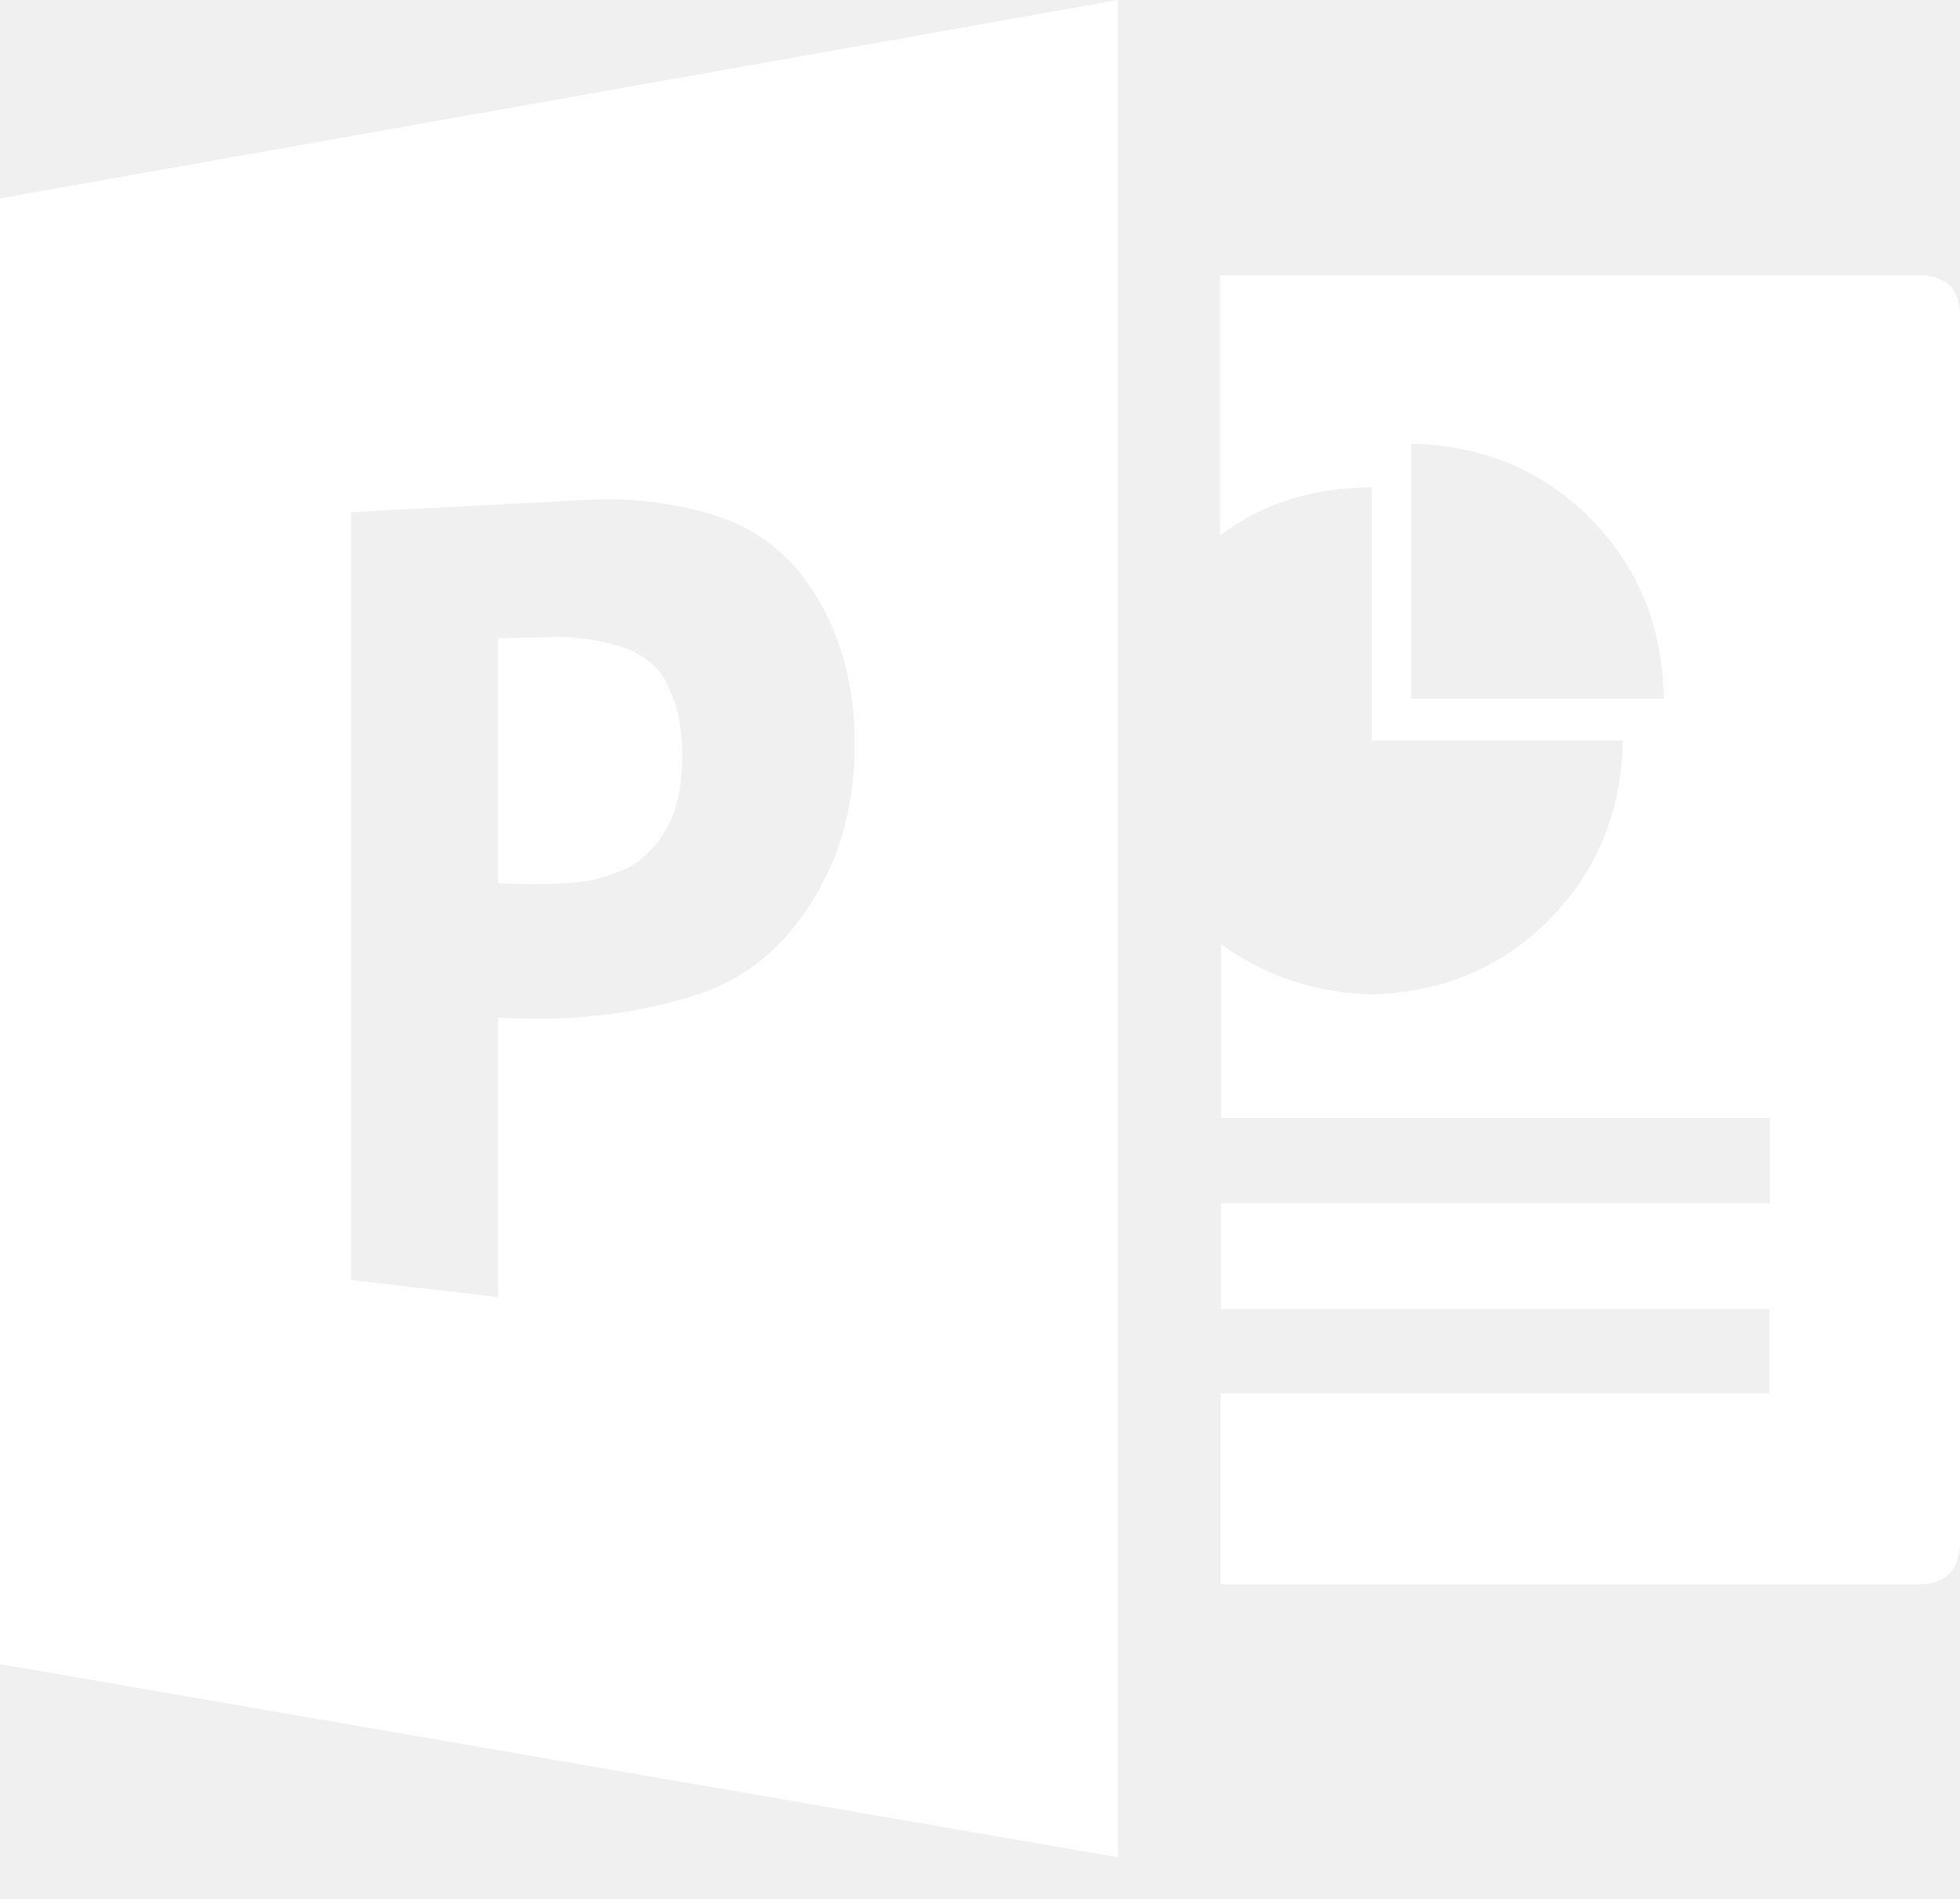
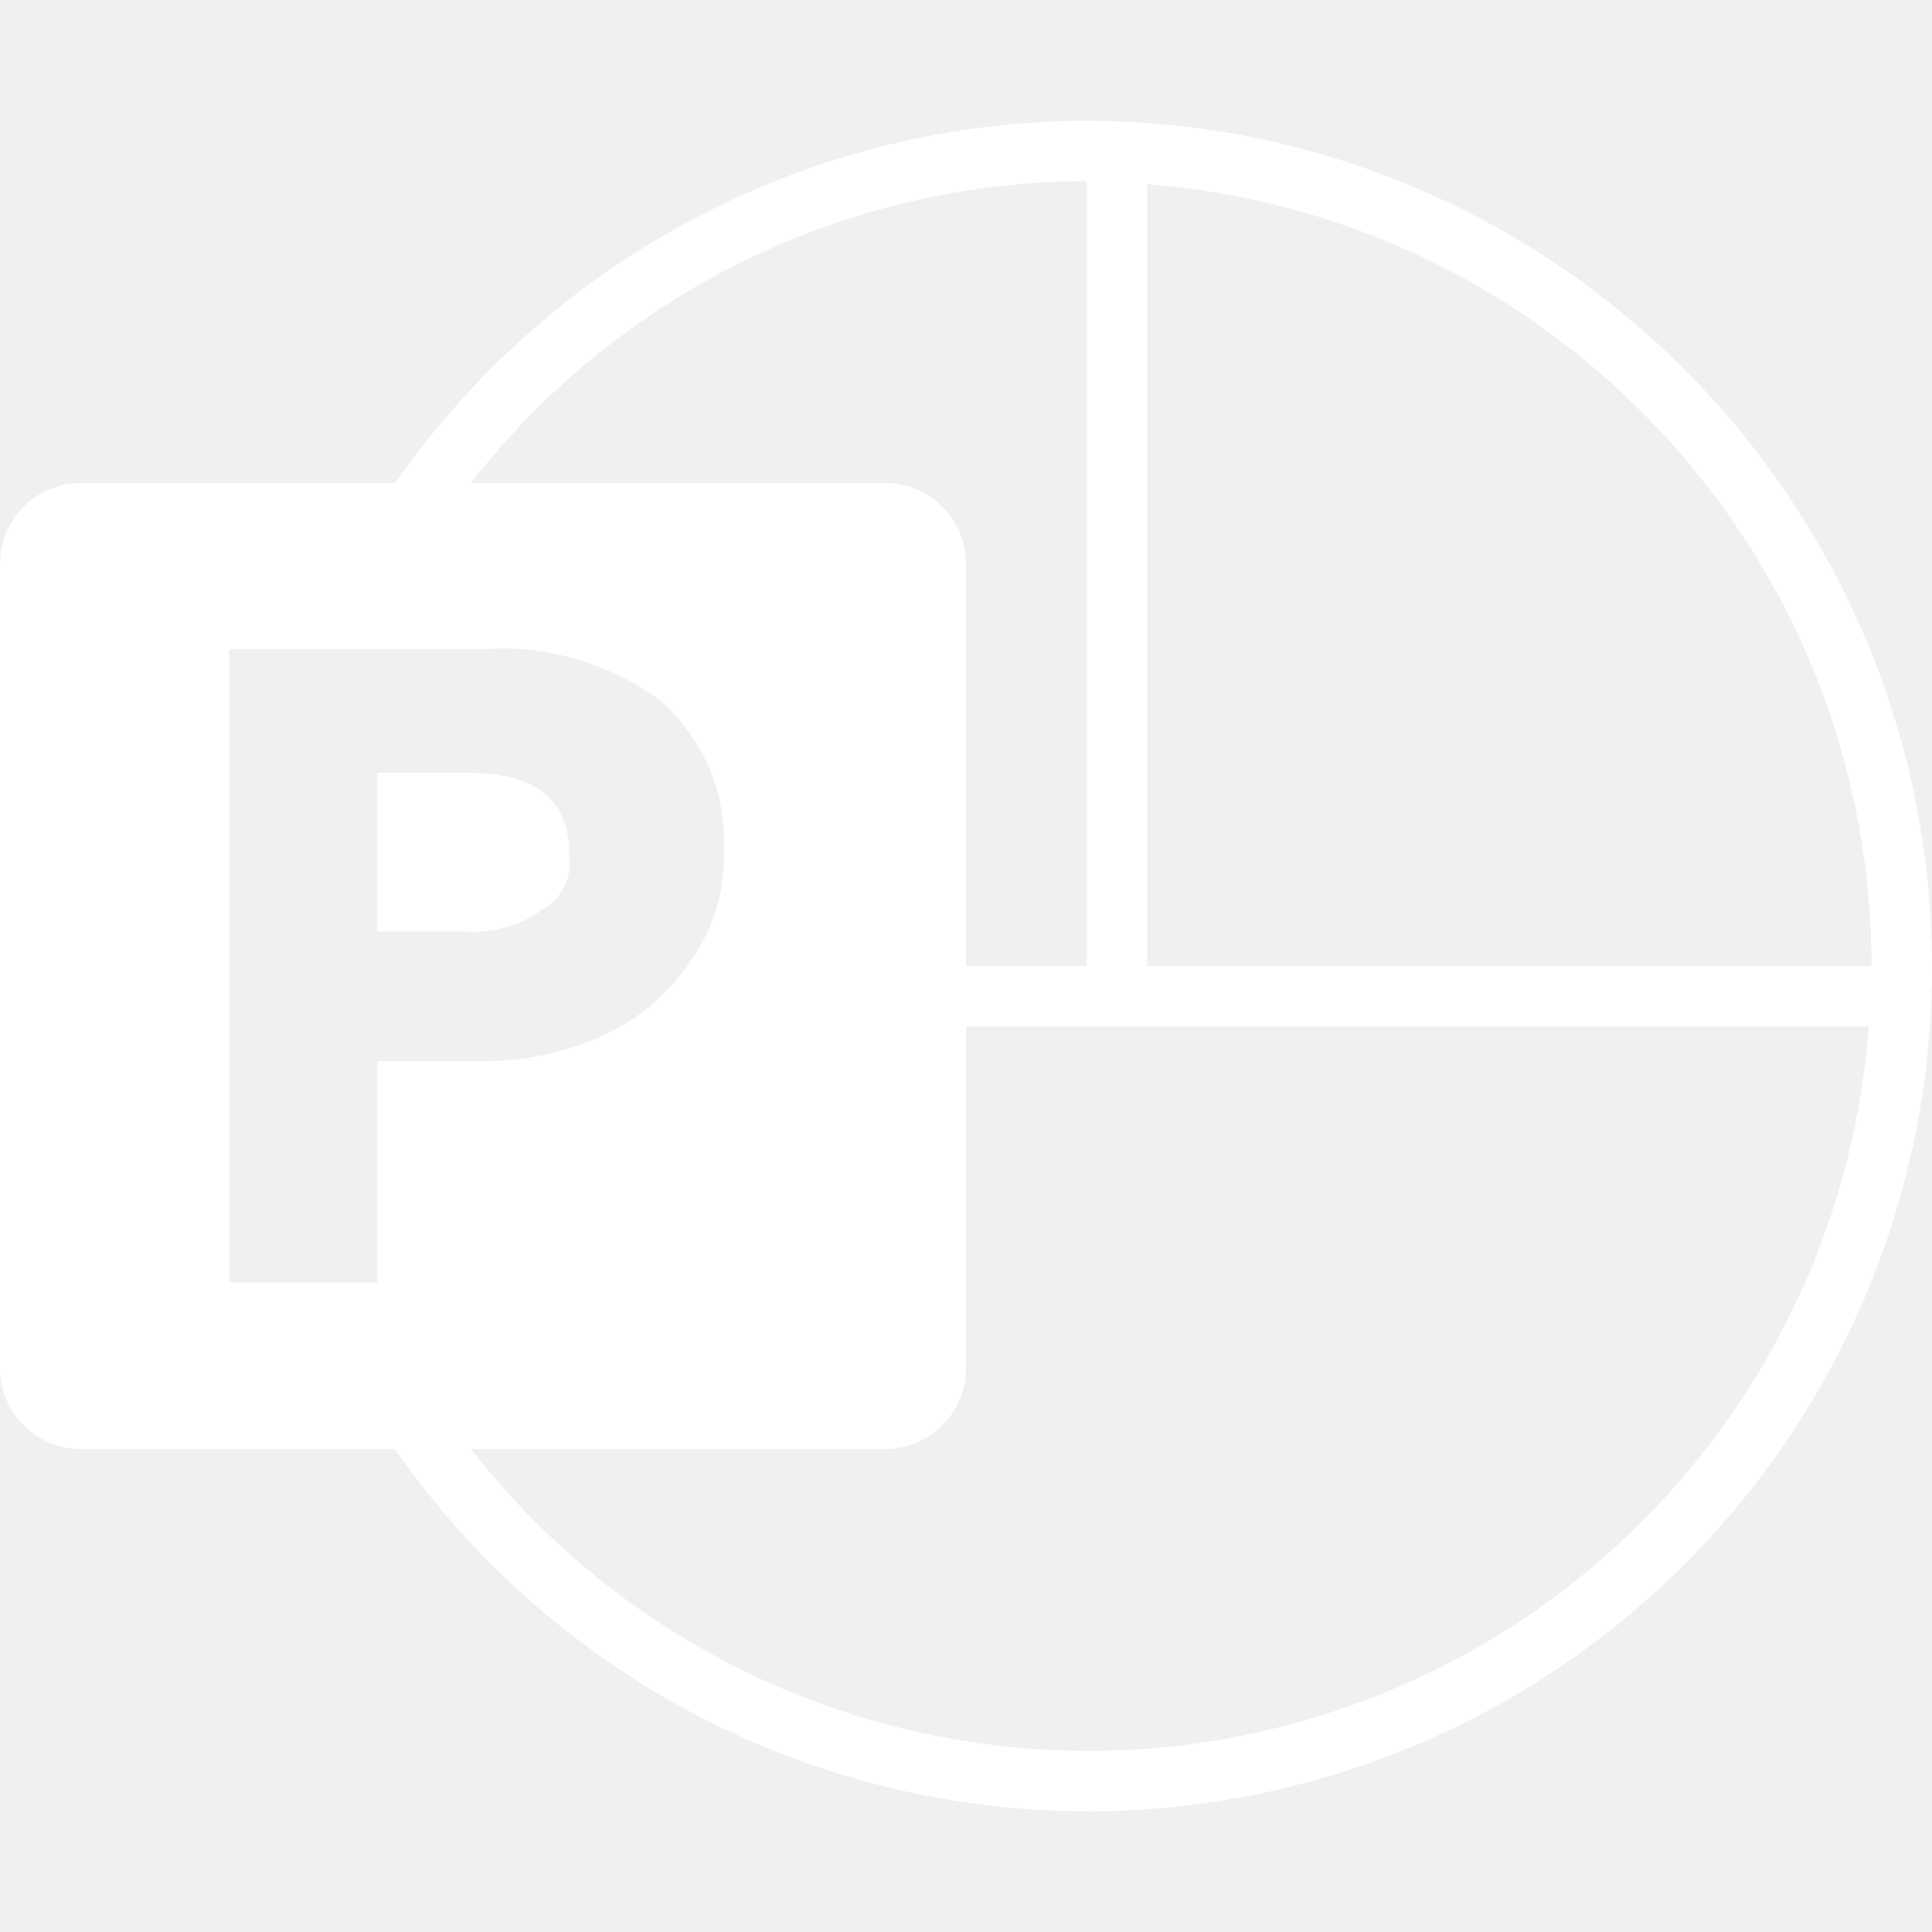
- <svg xmlns="http://www.w3.org/2000/svg" width="32px" height="31px" viewBox="0 0 32 31" version="1.1">
-   <g id="sci-Tasks-roadmap" stroke="none" stroke-width="1" fill="none" fill-rule="evenodd">
-     <g id="Create-PPTX-file-dialog" transform="translate(-378, -173)" fill="#FFFFFF">
-       <g id="Type" transform="translate(56, 164)">
-         <g id="Button-3" transform="translate(306, 0)">
-           <path d="M47.312,13.493 L35.923,13.493 L35.923,17.741 C36.609,17.221 37.432,16.957 38.396,16.957 L38.396,21.088 L42.495,21.088 C42.475,22.247 42.075,23.224 41.293,24.012 C40.515,24.801 39.536,25.207 38.376,25.233 C37.476,25.207 36.656,24.936 35.937,24.413 L35.937,27.252 L44.896,27.252 L44.896,28.645 L35.935,28.645 L35.935,30.369 L44.888,30.369 L44.888,31.745 L35.929,31.745 L35.929,34.865 L47.32,34.865 C47.781,34.865 48,34.623 48,34.149 L48,14.173 C48,13.717 47.781,13.493 47.32,13.493 L47.312,13.493 Z M39.04,20.408 L39.04,16.243 C40.2,16.269 41.173,16.672 41.957,17.456 C42.739,18.24 43.145,19.224 43.165,20.408 L39.04,20.408 Z M27.008,20.477 C26.937,20.209 26.821,20.001 26.657,19.848 C26.497,19.699 26.281,19.589 26.013,19.52 C25.713,19.439 25.404,19.4 25.093,19.4 L24.133,19.419 L24.133,23.417 L24.168,23.417 C24.516,23.439 24.881,23.439 25.268,23.417 C25.648,23.397 26.008,23.297 26.347,23.117 C26.764,22.817 27.013,22.417 27.095,21.899 C27.175,21.377 27.147,20.877 27.009,20.417 L27.009,20.477 L27.008,20.477 Z M16,12.239 L16,36.167 L34.251,39.32 L34.251,9 L16,12.239 Z M29.617,23.021 C29.117,24.18 28.371,24.921 27.372,25.241 C26.373,25.56 25.295,25.684 24.133,25.613 L24.133,30.176 L21.732,29.897 L21.732,17.361 L25.544,17.163 C26.251,17.119 26.949,17.196 27.632,17.403 C28.319,17.605 28.861,18.015 29.263,18.632 C29.663,19.247 29.888,19.96 29.943,20.772 C29.992,21.584 29.885,22.335 29.617,23.021 L29.617,23.021 Z" id="ms-pwrpt-active" />
-         </g>
-       </g>
-     </g>
-   </g>
+ <svg xmlns="http://www.w3.org/2000/svg" viewBox="0 0 32 32">
+   <path d="M9.01,15.047a1.97,1.97,0,0,1-1.324.382H6.25V12.8h1.5c1.506,0,1.681.8,1.681,1.407A.867.867,0,0,1,9.01,15.047ZM32,16A13.98,13.98,0,0,1,6.541,24H1.334A1.337,1.337,0,0,1,0,22.667V9.334A1.338,1.338,0,0,1,1.334,8H6.549A13.991,13.991,0,0,1,18,2h.01A14.033,14.033,0,0,1,32,16ZM19,3.05V16H31A13.005,13.005,0,0,0,19,3.05ZM7.8,8h6.867A1.337,1.337,0,0,1,16,9.334V16h2V3h0A12.951,12.951,0,0,0,7.8,8Zm.109,9.577a4.824,4.824,0,0,0,2.127-.448,3.421,3.421,0,0,0,1.446-1.278,2.958,2.958,0,0,0,.51-1.718,3.124,3.124,0,0,0-1.044-2.52,4.417,4.417,0,0,0-2.913-.863H3.792V21.24H6.25V17.577ZM30.949,17H16v5.667A1.337,1.337,0,0,1,14.667,24H7.8a12.96,12.96,0,0,0,23.152-7Z" fill="#fff" />
</svg>
